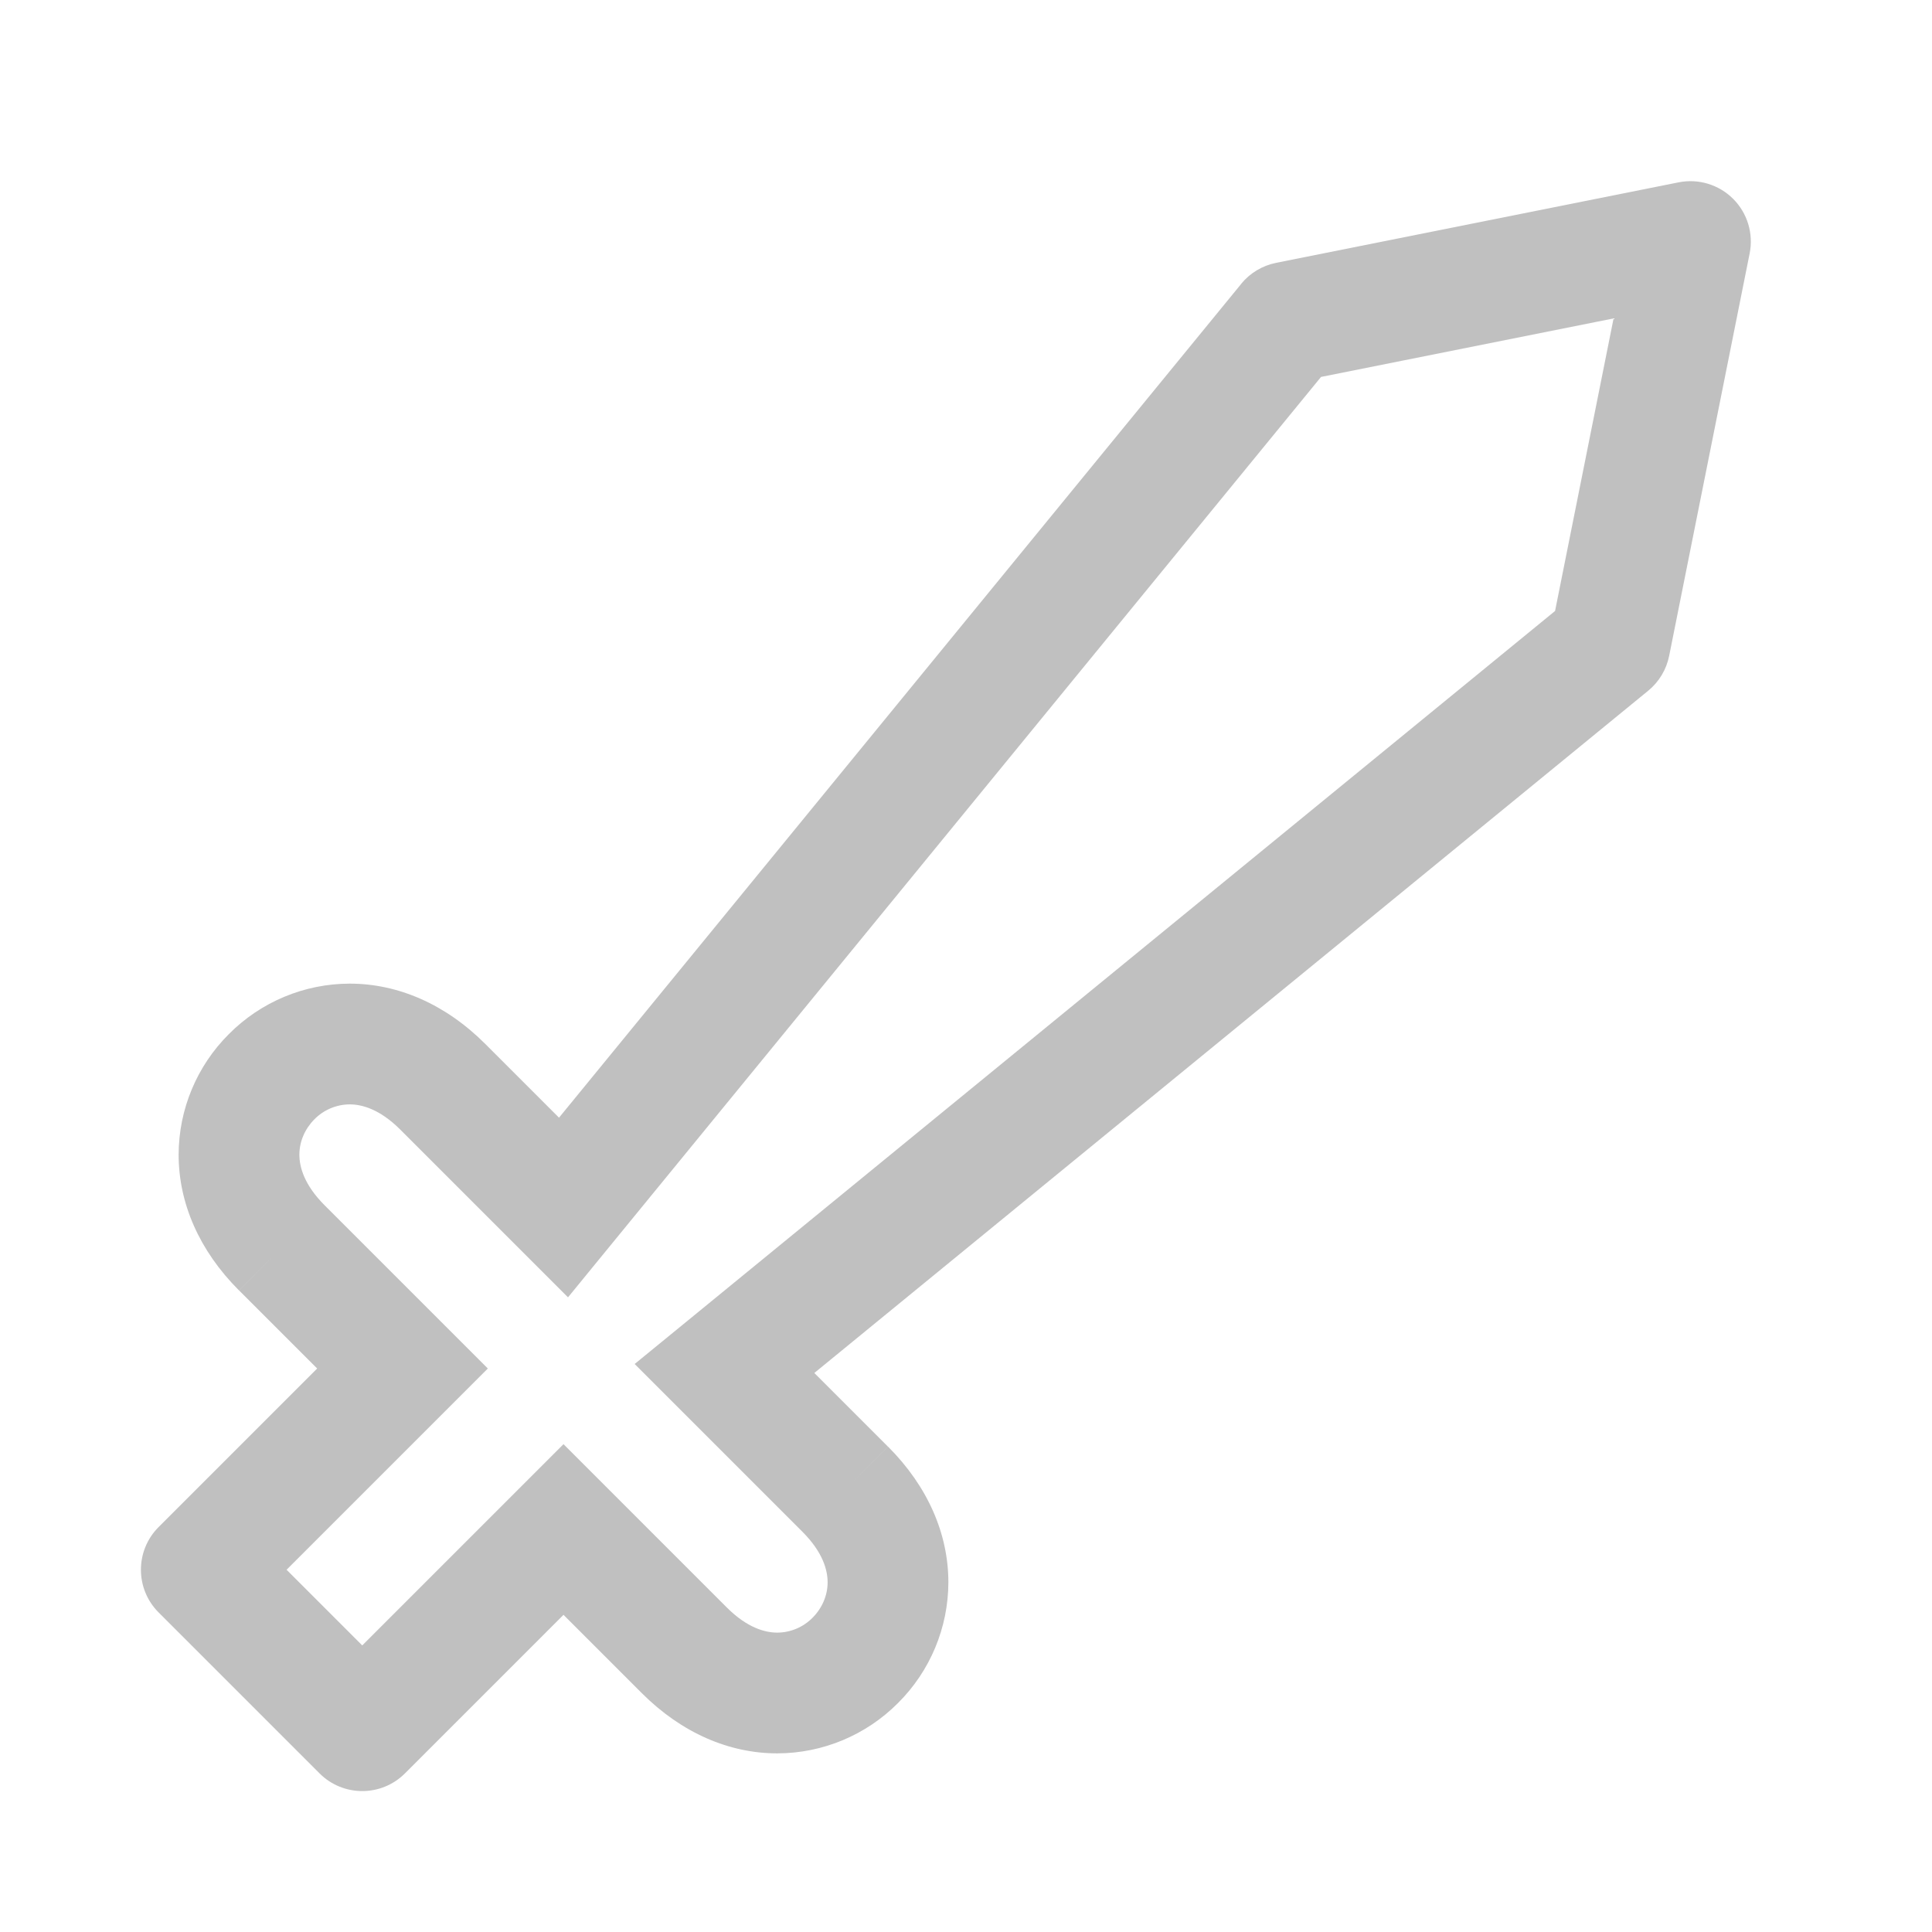
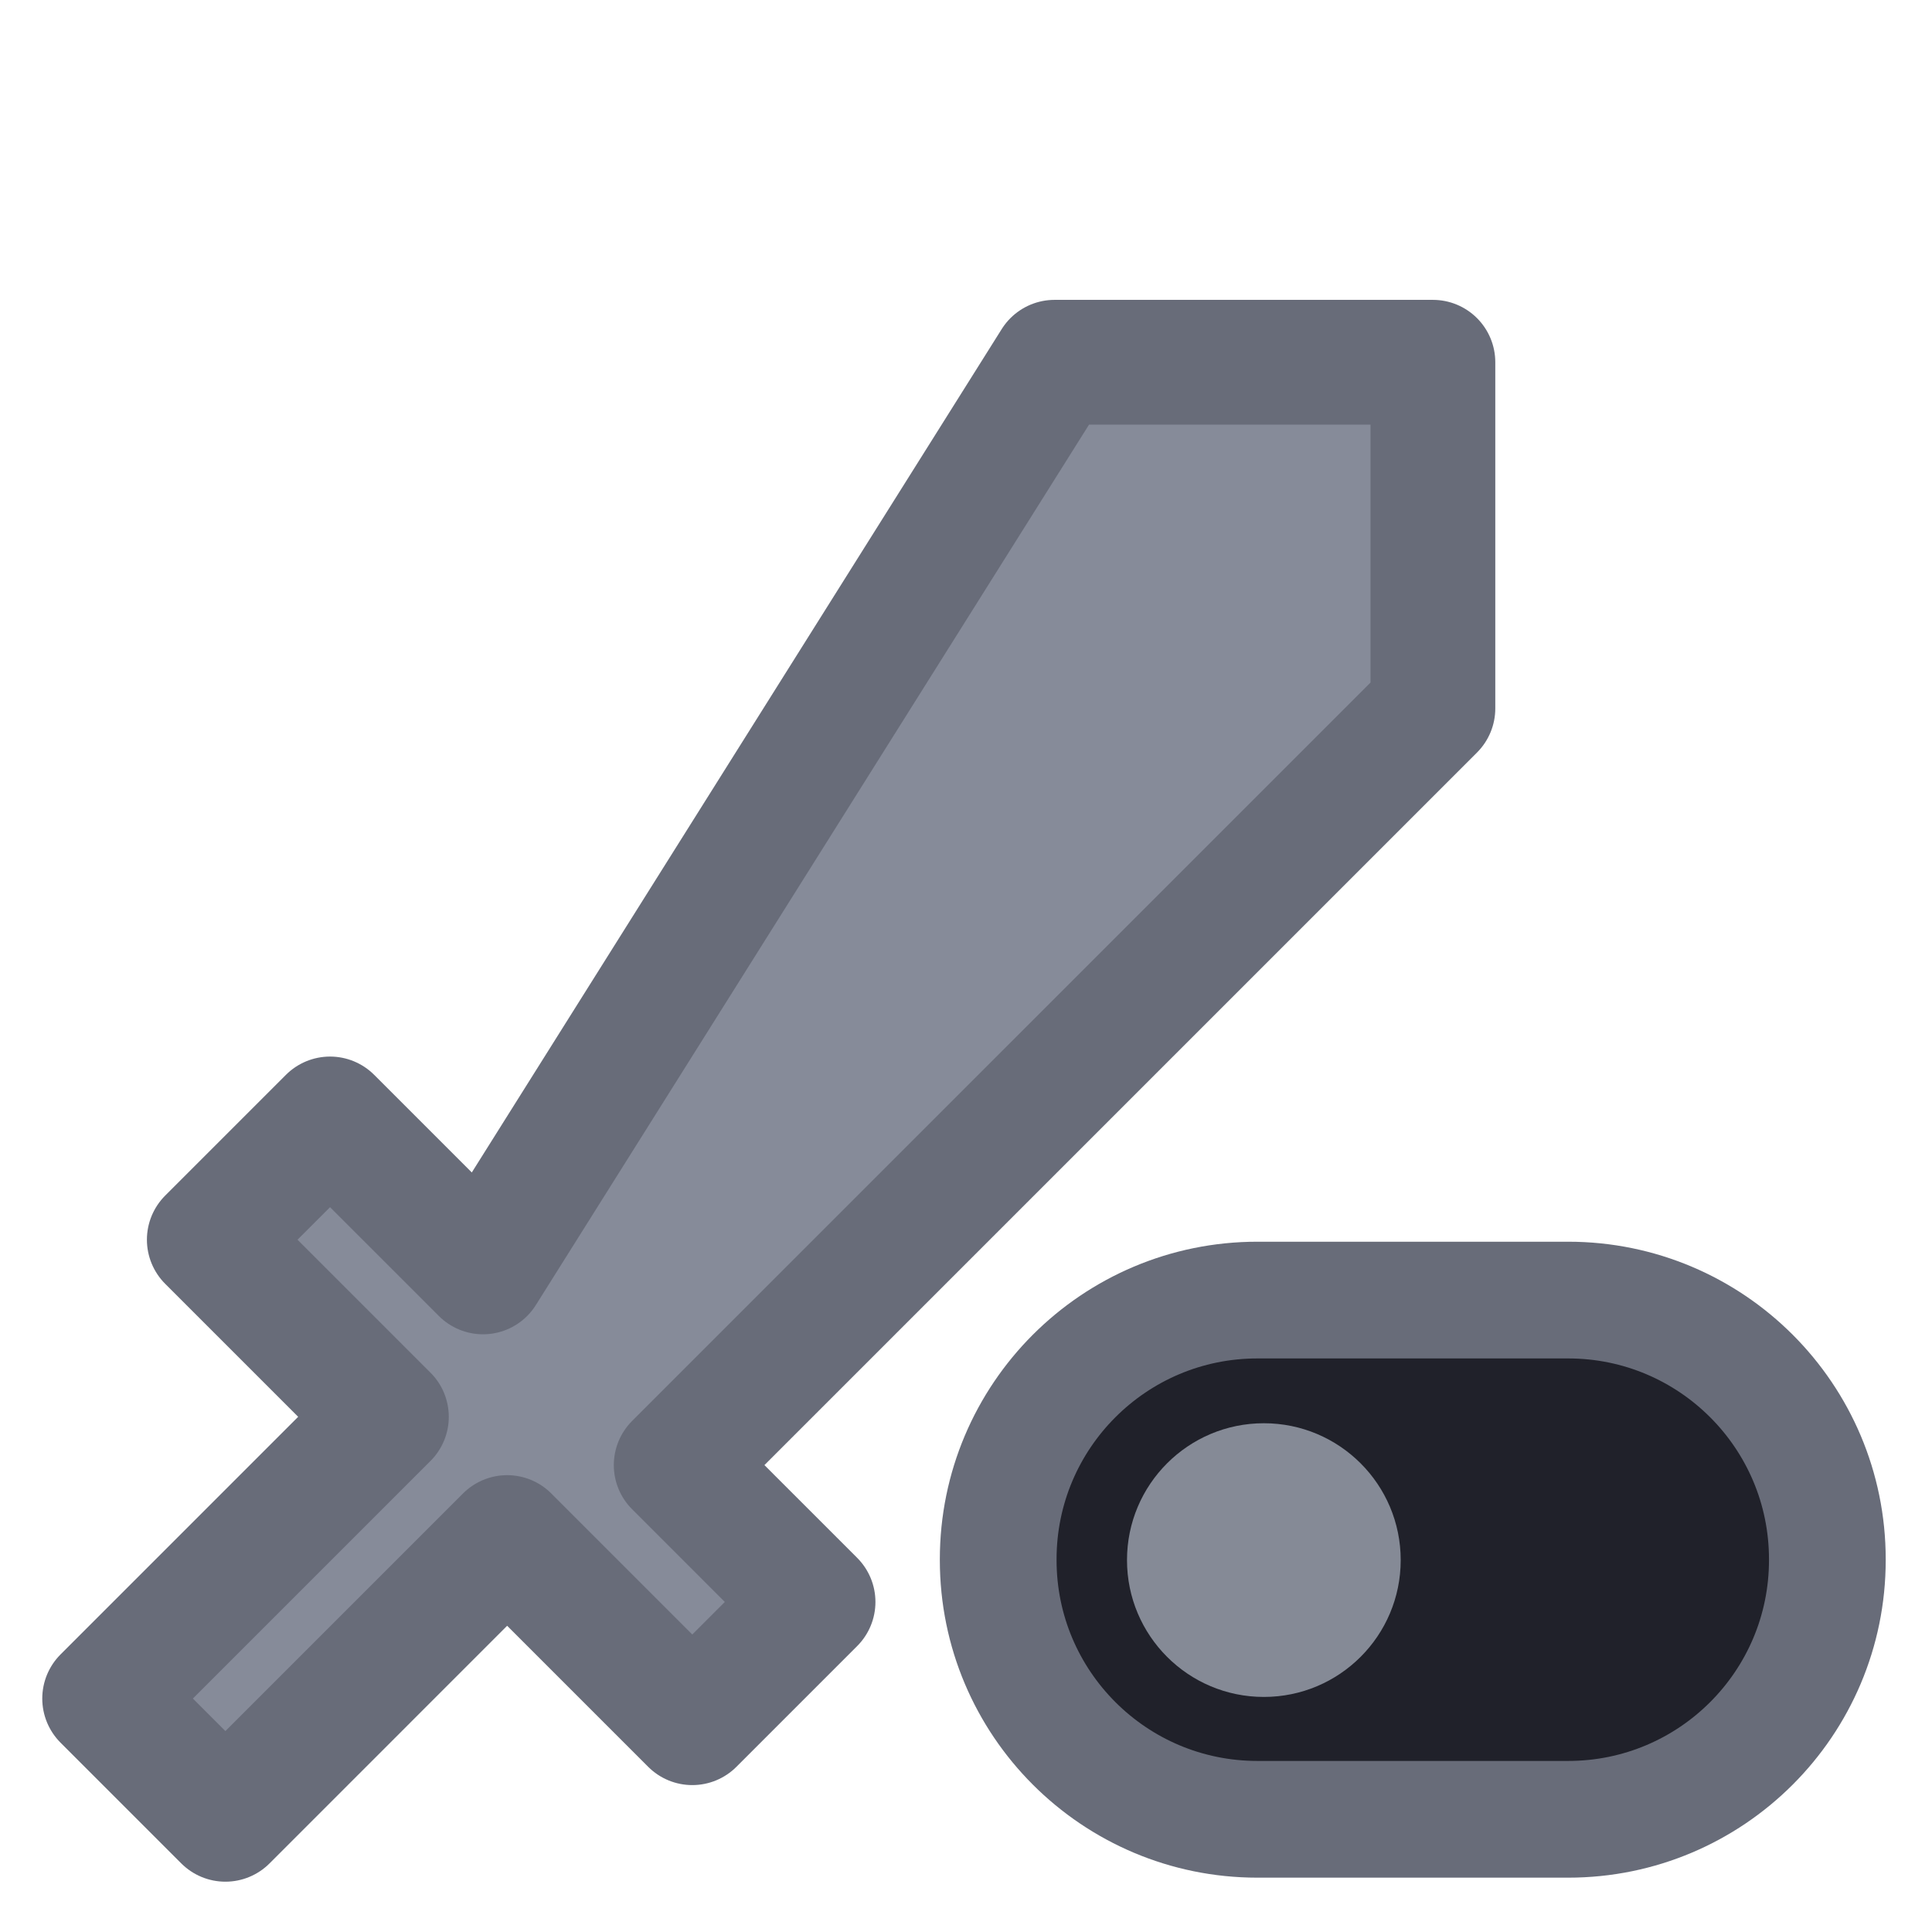
- <svg xmlns="http://www.w3.org/2000/svg" width="24" height="24" fill="none" viewBox="0 0 24 24">
-   <path fill="silver" d="m7 15-.53.53.586.586.524-.641zm9-11-.147-.735a.75.75 0 0 0-.434.26zm5-1 .735.147a.75.75 0 0 0-.882-.882zm-1 5 .475.58a.75.75 0 0 0 .26-.433zM9 17l-.475-.58-.641.524.586.586zm1.5 1.5-.53.53zM7 19l.53-.53-.53-.53-.53.53zm-2.5 2.5-.53.53a.75.75 0 0 0 1.06 0zm-2-2-.53-.53a.75.75 0 0 0 0 1.06zM5 17l.53.53.53-.53-.53-.53zm-1.5-1.5.53-.53zm2-2-.53.53zM7 15l.58.475 9-11L16 4l-.58-.475-9 11zm9-11 .147.735 5-1L21 3l-.147-.735-5 1zm5-1-.735-.147-1 5L20 8l.735.147 1-5zm-1 5-.475-.58-11 9L9 17l.475.58 11-9zM9 17l-.53.53 1.5 1.5.53-.53.53-.53-1.5-1.5zm1.5 1.5-.53.53c.251.252.311.473.311.626 0 .163-.068.32-.186.439a.62.62 0 0 1-.439.186c-.153 0-.374-.06-.626-.311l-.53.53-.53.53c.498.499 1.09.751 1.686.751a2.12 2.12 0 0 0 1.5-.626 2.12 2.12 0 0 0 .625-1.499c0-.597-.252-1.188-.75-1.686zm-2 2 .53-.53-1.5-1.5L7 19l-.53.53 1.5 1.5zM7 19l-.53-.53-2.5 2.5.53.53.53.53 2.5-2.5zm-2.5 2.5.53-.53-2-2-.53.53-.53.53 2 2zm-2-2 .53.53 2.5-2.5L5 17l-.53-.53-2.5 2.5zM5 17l.53-.53-1.5-1.5-.53.53-.53.53 1.5 1.5zm-1.5-1.5.53-.53c-.251-.252-.311-.473-.311-.626 0-.163.068-.32.186-.439a.62.62 0 0 1 .439-.186c.153 0 .374.06.626.311l.53-.53.53-.53c-.498-.499-1.09-.751-1.686-.751a2.12 2.12 0 0 0-1.5.626 2.12 2.12 0 0 0-.625 1.499c0 .597.252 1.188.75 1.686zm2-2-.53.53 1.5 1.5L7 15l.53-.53-1.5-1.5z" />
+ <svg xmlns="http://www.w3.org/2000/svg" width="24" height="24" viewBox="0 0 24 24" stroke-linecap="round" stroke-linejoin="round">
+   <path d="M13.1 4.5h4.7v4.3l-9.4 9.4 1.7 1.7-1.5 1.5-2.3-2.3-3.5 3.5-1.5-1.5 3.5-3.5-2.2-2.2 1.5-1.5 1.9 1.9z" fill="#868b99" stroke="#686c79" stroke-width="1.55" />
+   <rect x="12.4" y="16.15" width="10.3" height="6.45" rx="3.22" fill="#20212a" stroke="#686c79" stroke-width="1.45" />
+   <circle cx="15.7" cy="19.38" r="1.7" fill="#858a96" />
</svg>
